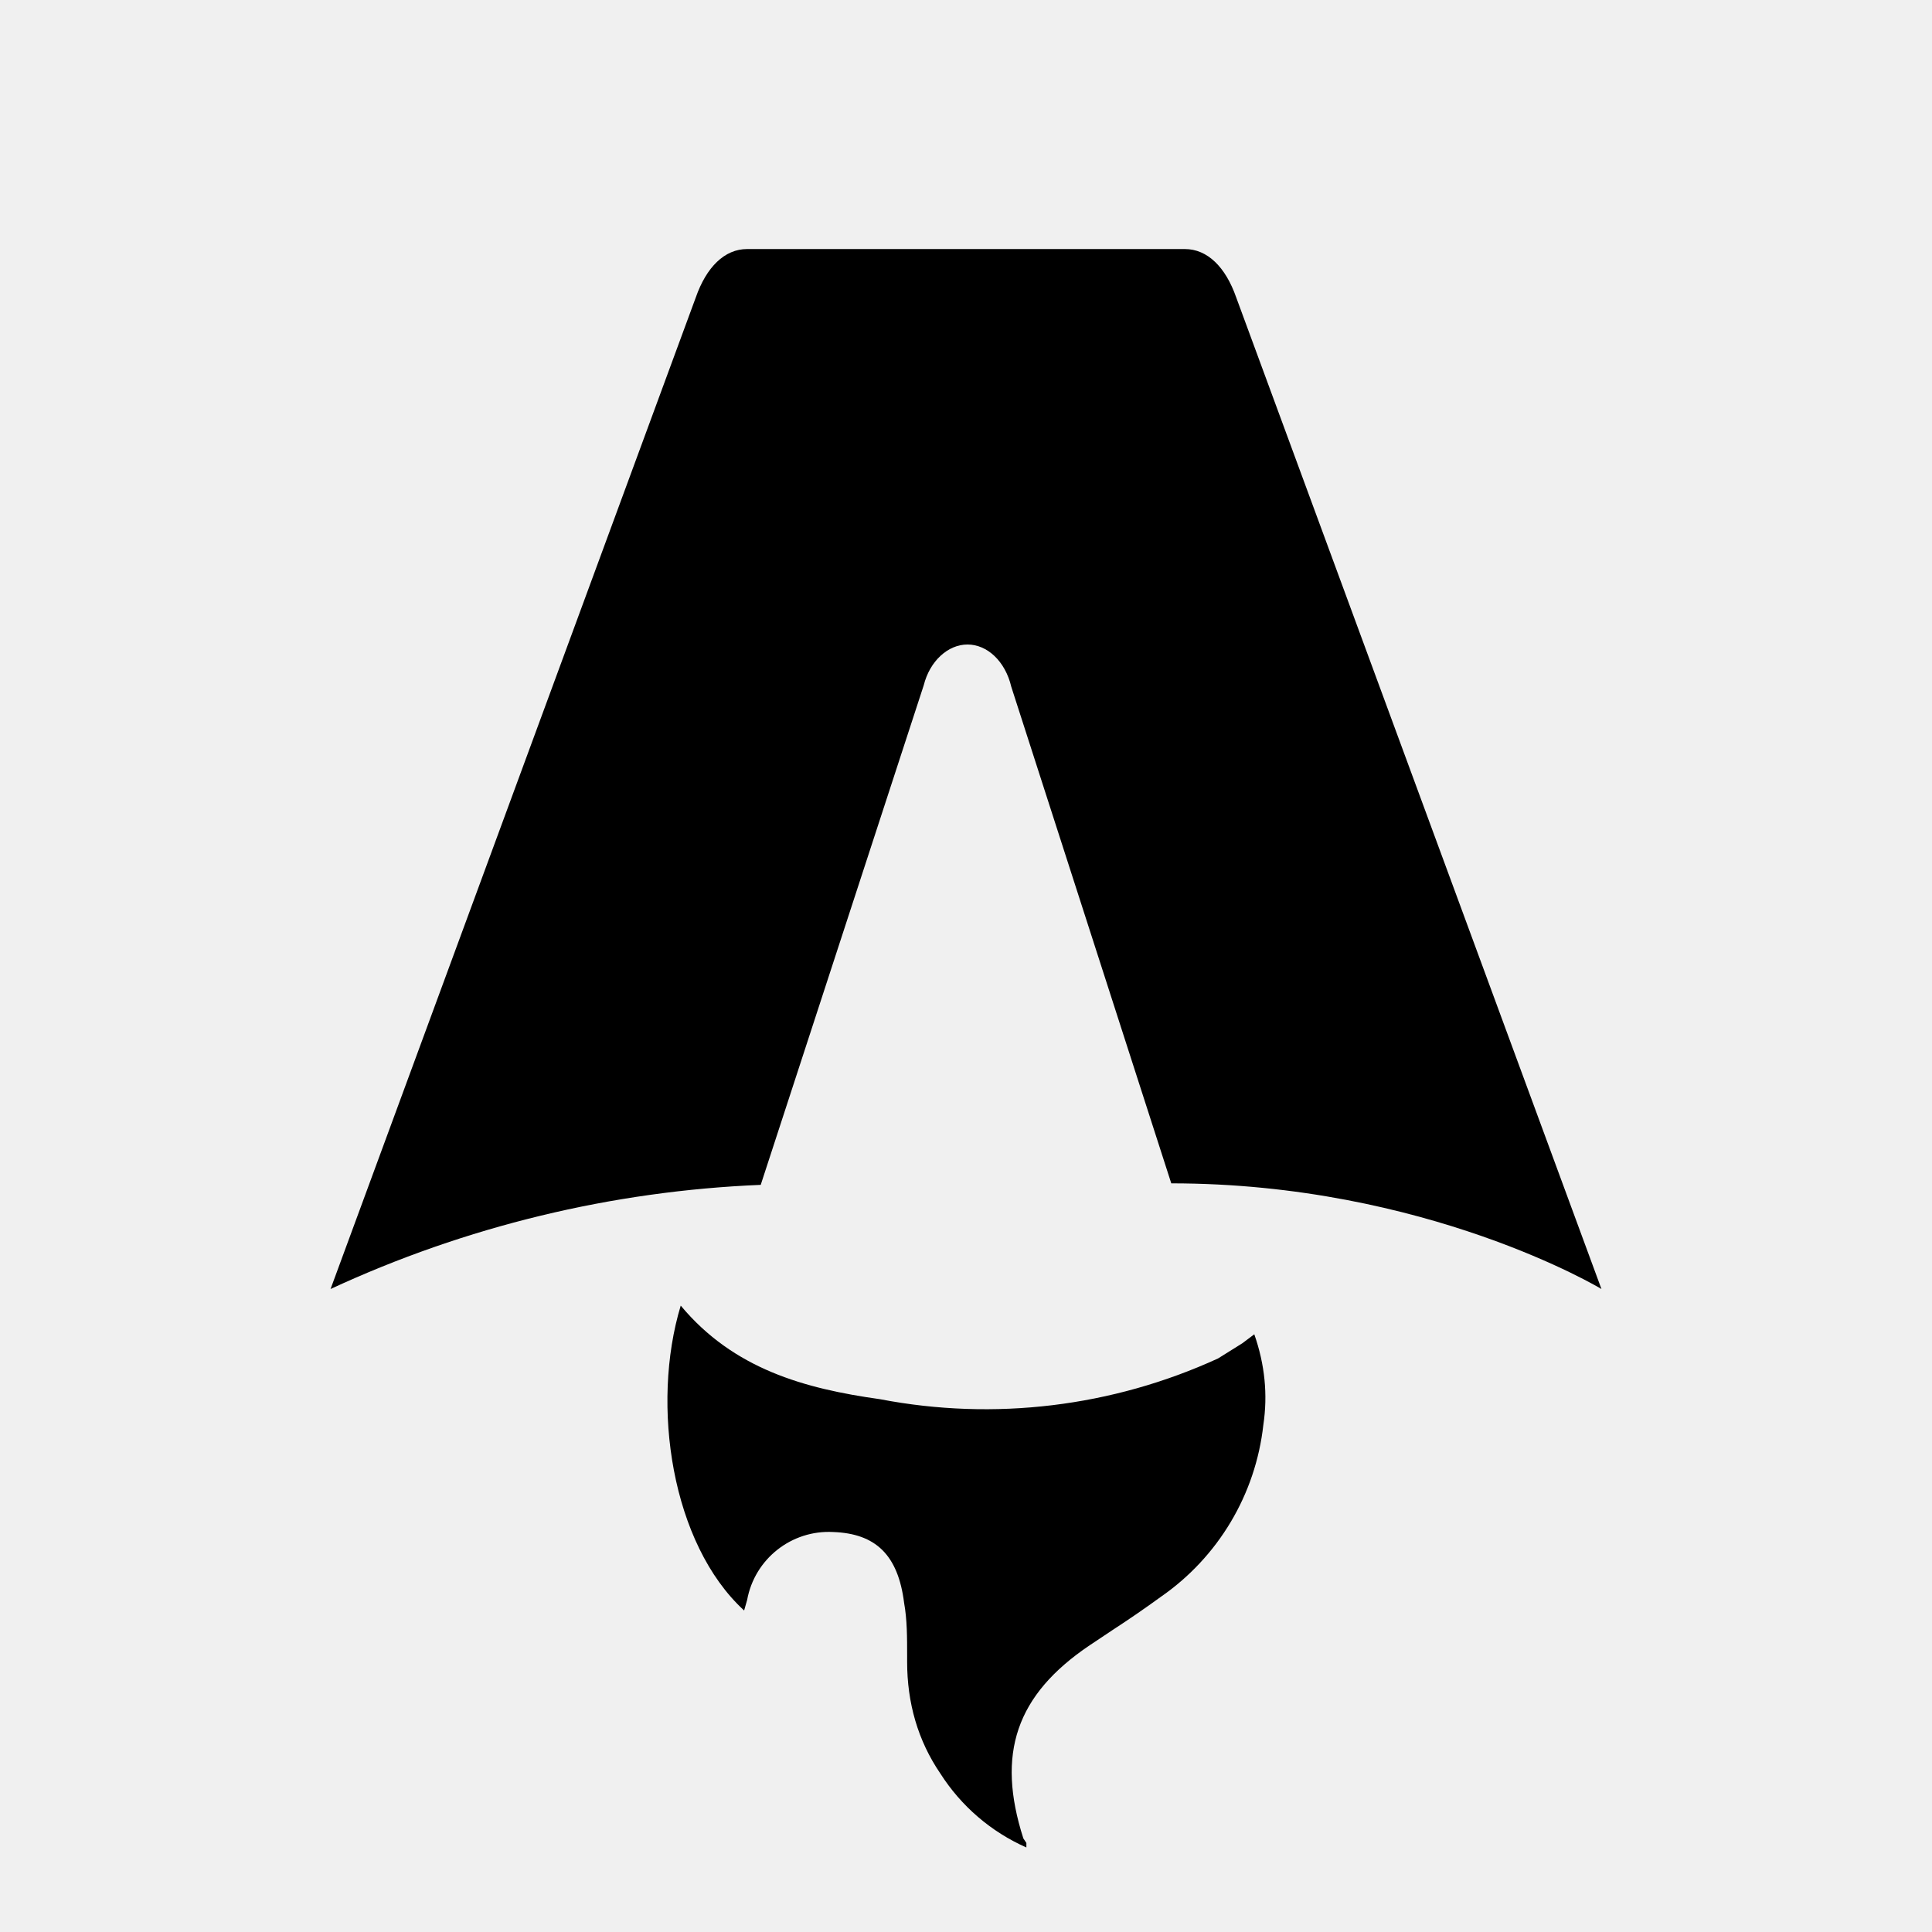
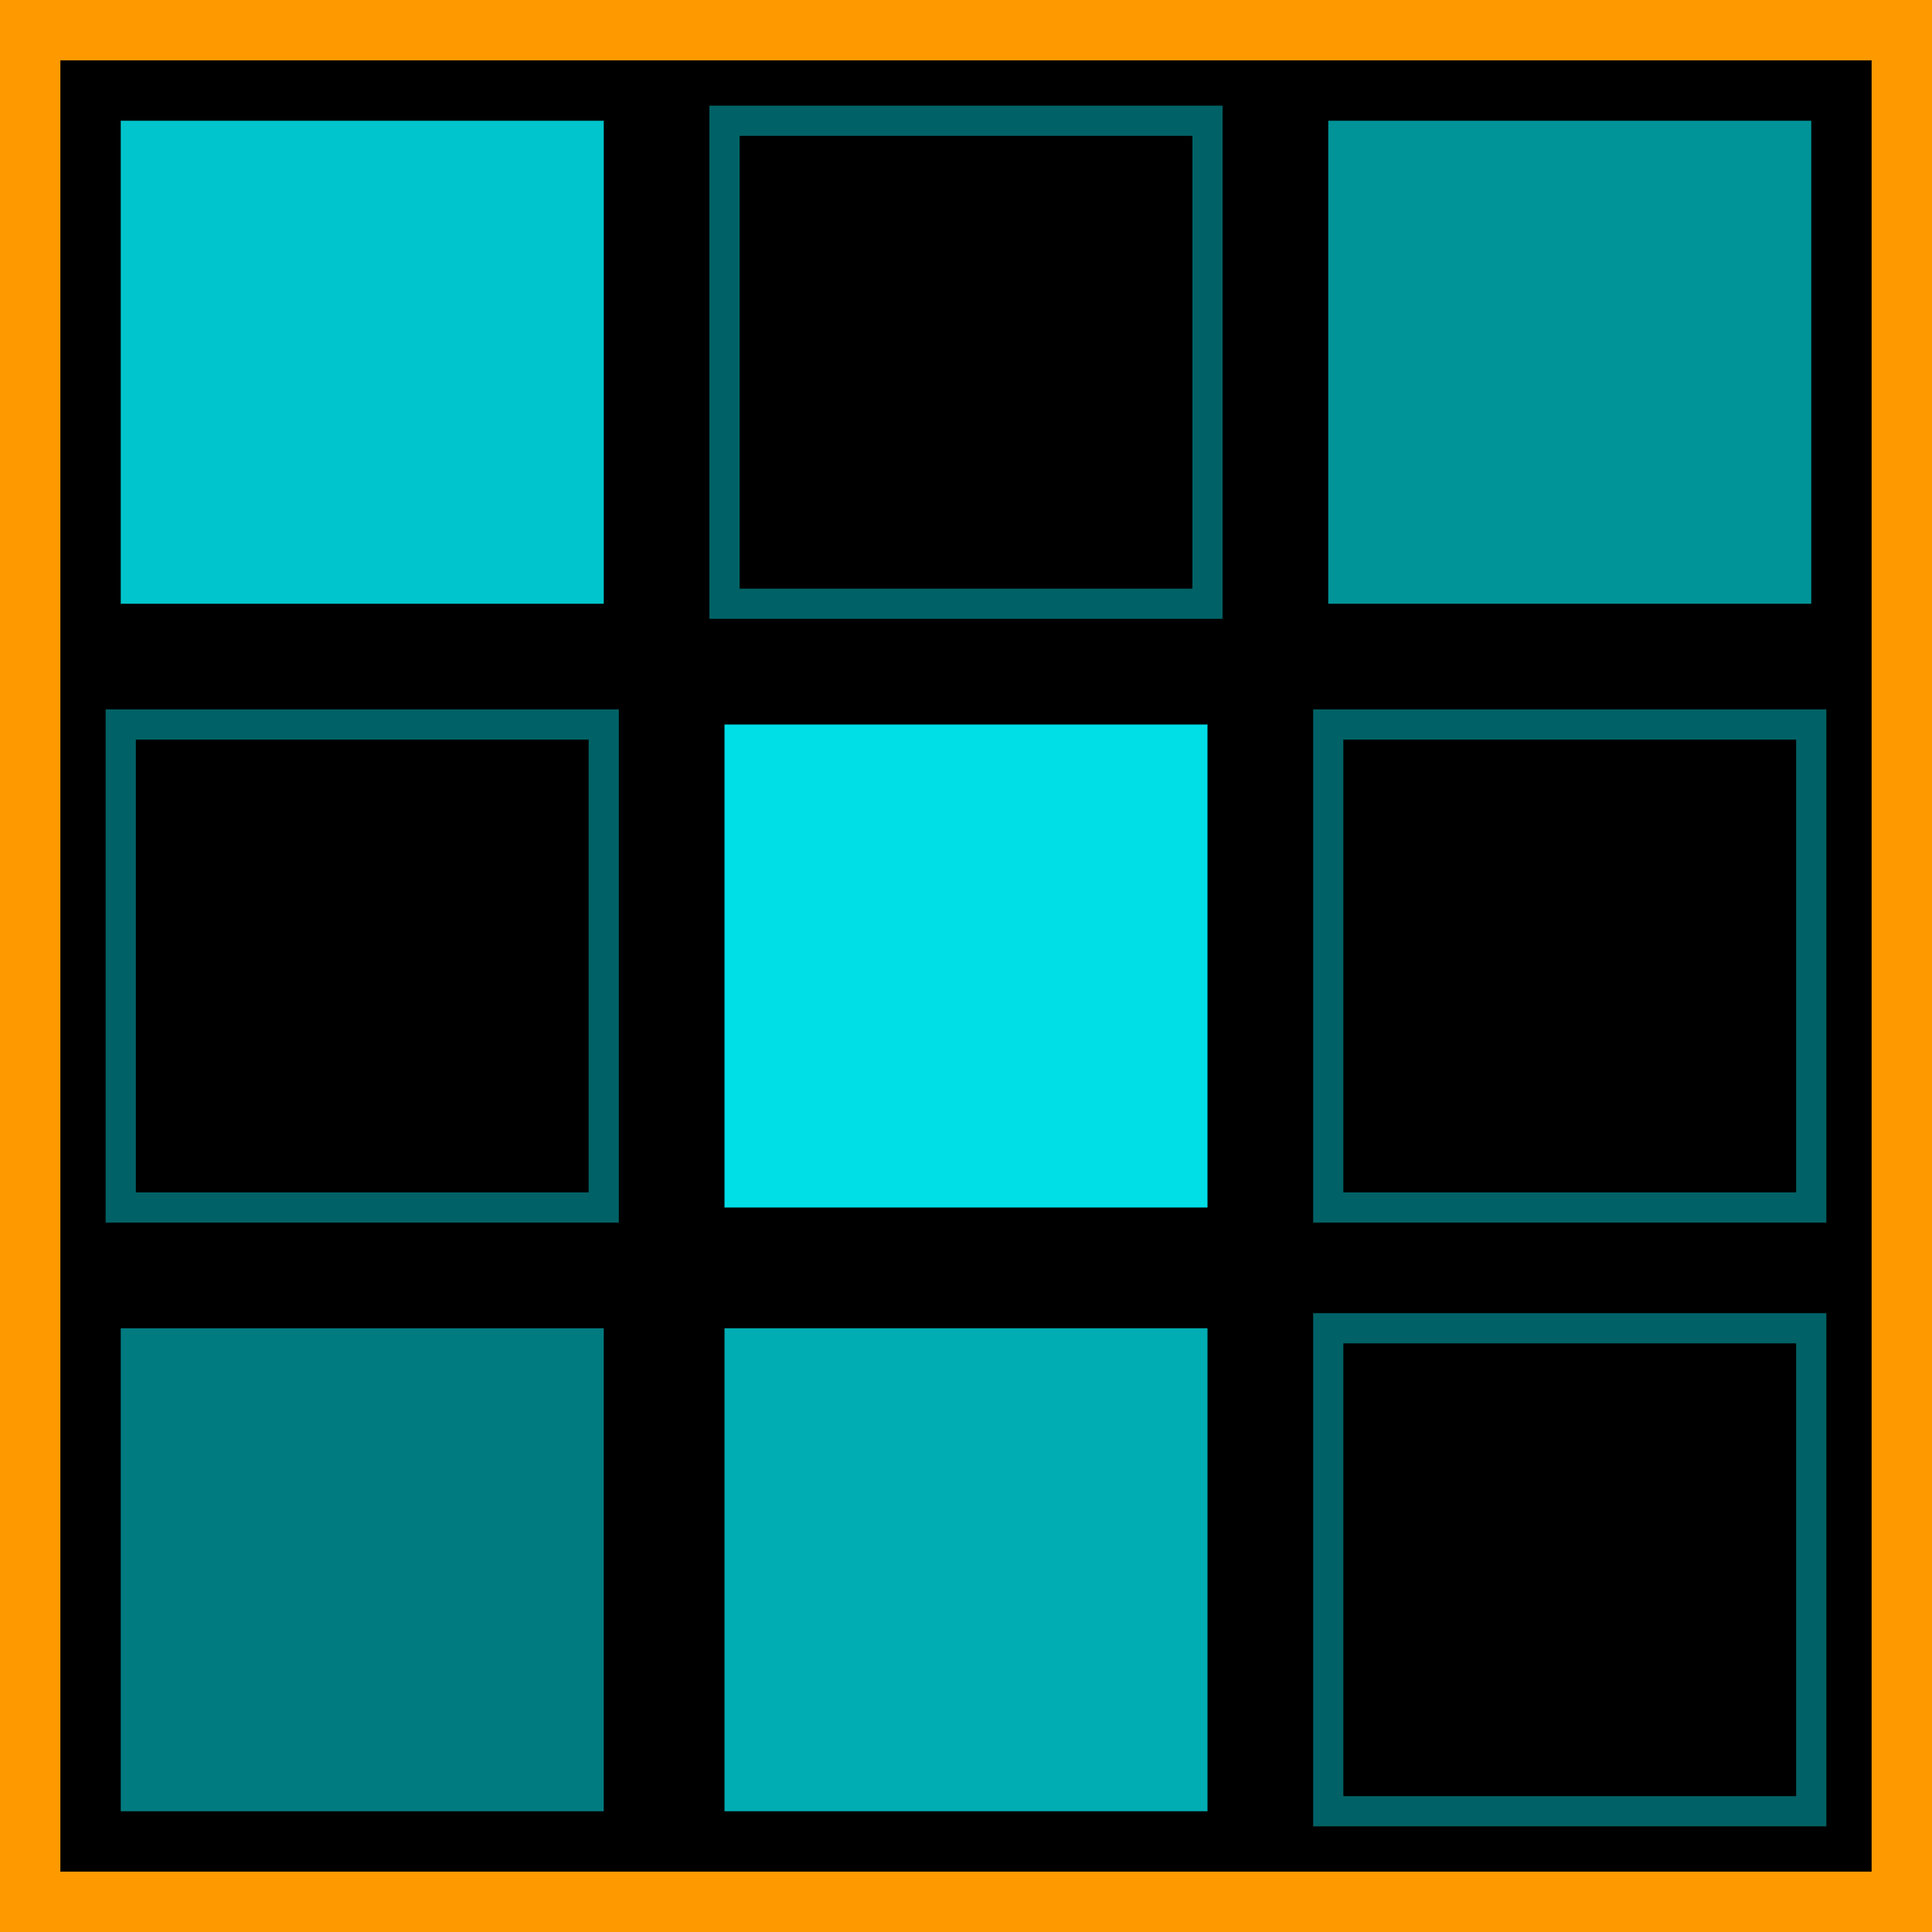
- <svg xmlns="http://www.w3.org/2000/svg" fill="none" viewBox="0 0 128 128">
-   <path d="M50.4 78.5a75.1 75.1 0 0 0-28.5 6.9l24.2-65.7c.7-2 1.9-3.2 3.4-3.2h29c1.5 0 2.7 1.2 3.4 3.2l24.2 65.7s-11.6-7-28.5-7L67 45.5c-.4-1.7-1.6-2.8-2.9-2.8-1.3 0-2.5 1.1-2.9 2.7L50.4 78.5Zm-1.1 28.2Zm-4.2-20.2c-2 6.6-.6 15.8 4.2 20.2a17.5 17.5 0 0 1 .2-.7 5.5 5.5 0 0 1 5.7-4.5c2.8.1 4.3 1.5 4.7 4.7.2 1.1.2 2.3.2 3.5v.4c0 2.7.7 5.2 2.2 7.4a13 13 0 0 0 5.7 4.9v-.3l-.2-.3c-1.8-5.6-.5-9.5 4.4-12.8l1.5-1a73 73 0 0 0 3.2-2.2 16 16 0 0 0 6.8-11.4c.3-2 .1-4-.6-6l-.8.6-1.6 1a37 37 0 0 1-22.4 2.7c-5-.7-9.7-2-13.2-6.2Z" />
-   <style>
-         path { fill: #000; }
-         @media (prefers-color-scheme: dark) {
-             path { fill: #FFF; }
-         }
-     </style>
+ <svg xmlns="http://www.w3.org/2000/svg" viewBox="0 0 32 32">
+   <rect width="32" height="32" fill="#000" />
+   <rect x="2" y="2" width="8" height="8" fill="#00F6FF" opacity="0.8" />
+   <rect x="12" y="2" width="8" height="8" fill="#000" stroke="#00F6FF" stroke-width="0.5" opacity="0.4" />
+   <rect x="22" y="2" width="8" height="8" fill="#00F6FF" opacity="0.6" />
+   <rect x="2" y="12" width="8" height="8" fill="#000" stroke="#00F6FF" stroke-width="0.5" opacity="0.4" />
+   <rect x="12" y="12" width="8" height="8" fill="#00F6FF" opacity="0.9" />
+   <rect x="22" y="12" width="8" height="8" fill="#000" stroke="#00F6FF" stroke-width="0.5" opacity="0.4" />
+   <rect x="2" y="22" width="8" height="8" fill="#00F6FF" opacity="0.5" />
+   <rect x="12" y="22" width="8" height="8" fill="#00F6FF" opacity="0.7" />
+   <rect x="22" y="22" width="8" height="8" fill="#000" stroke="#00F6FF" stroke-width="0.5" opacity="0.4" />
+   <rect x="0.5" y="0.5" width="31" height="31" fill="none" stroke="#FF9900" stroke-width="1" />
</svg>
